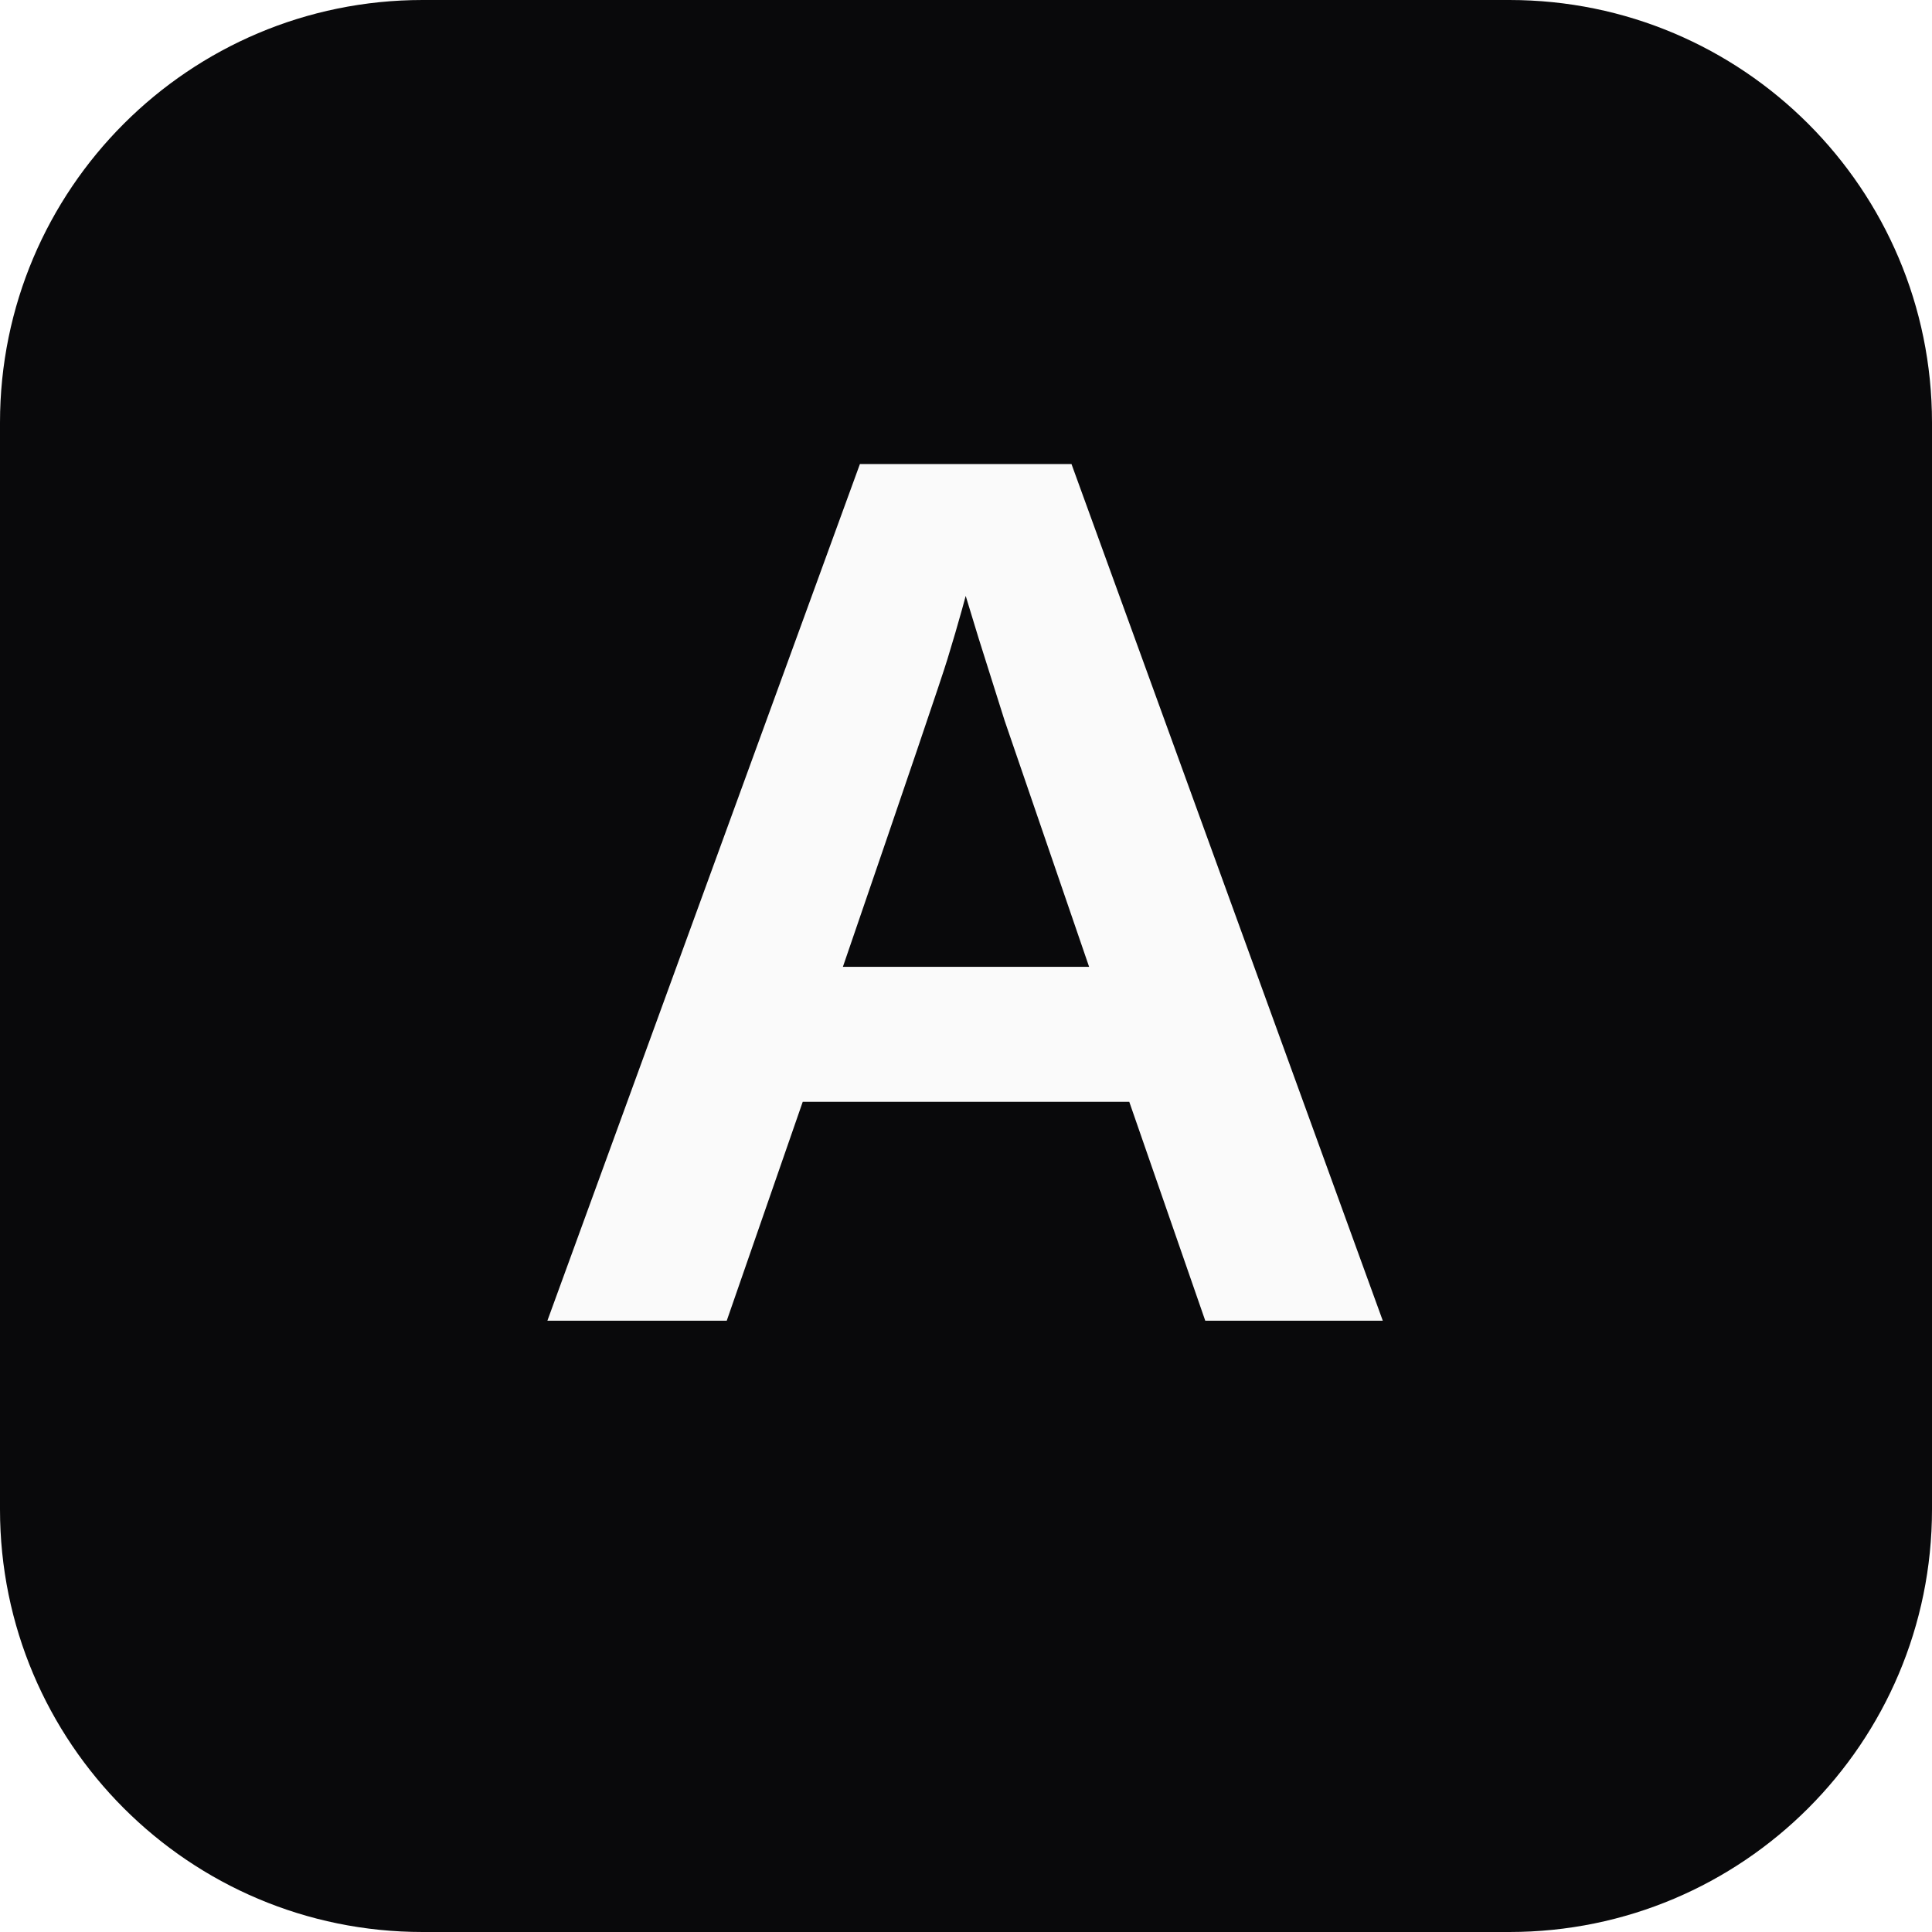
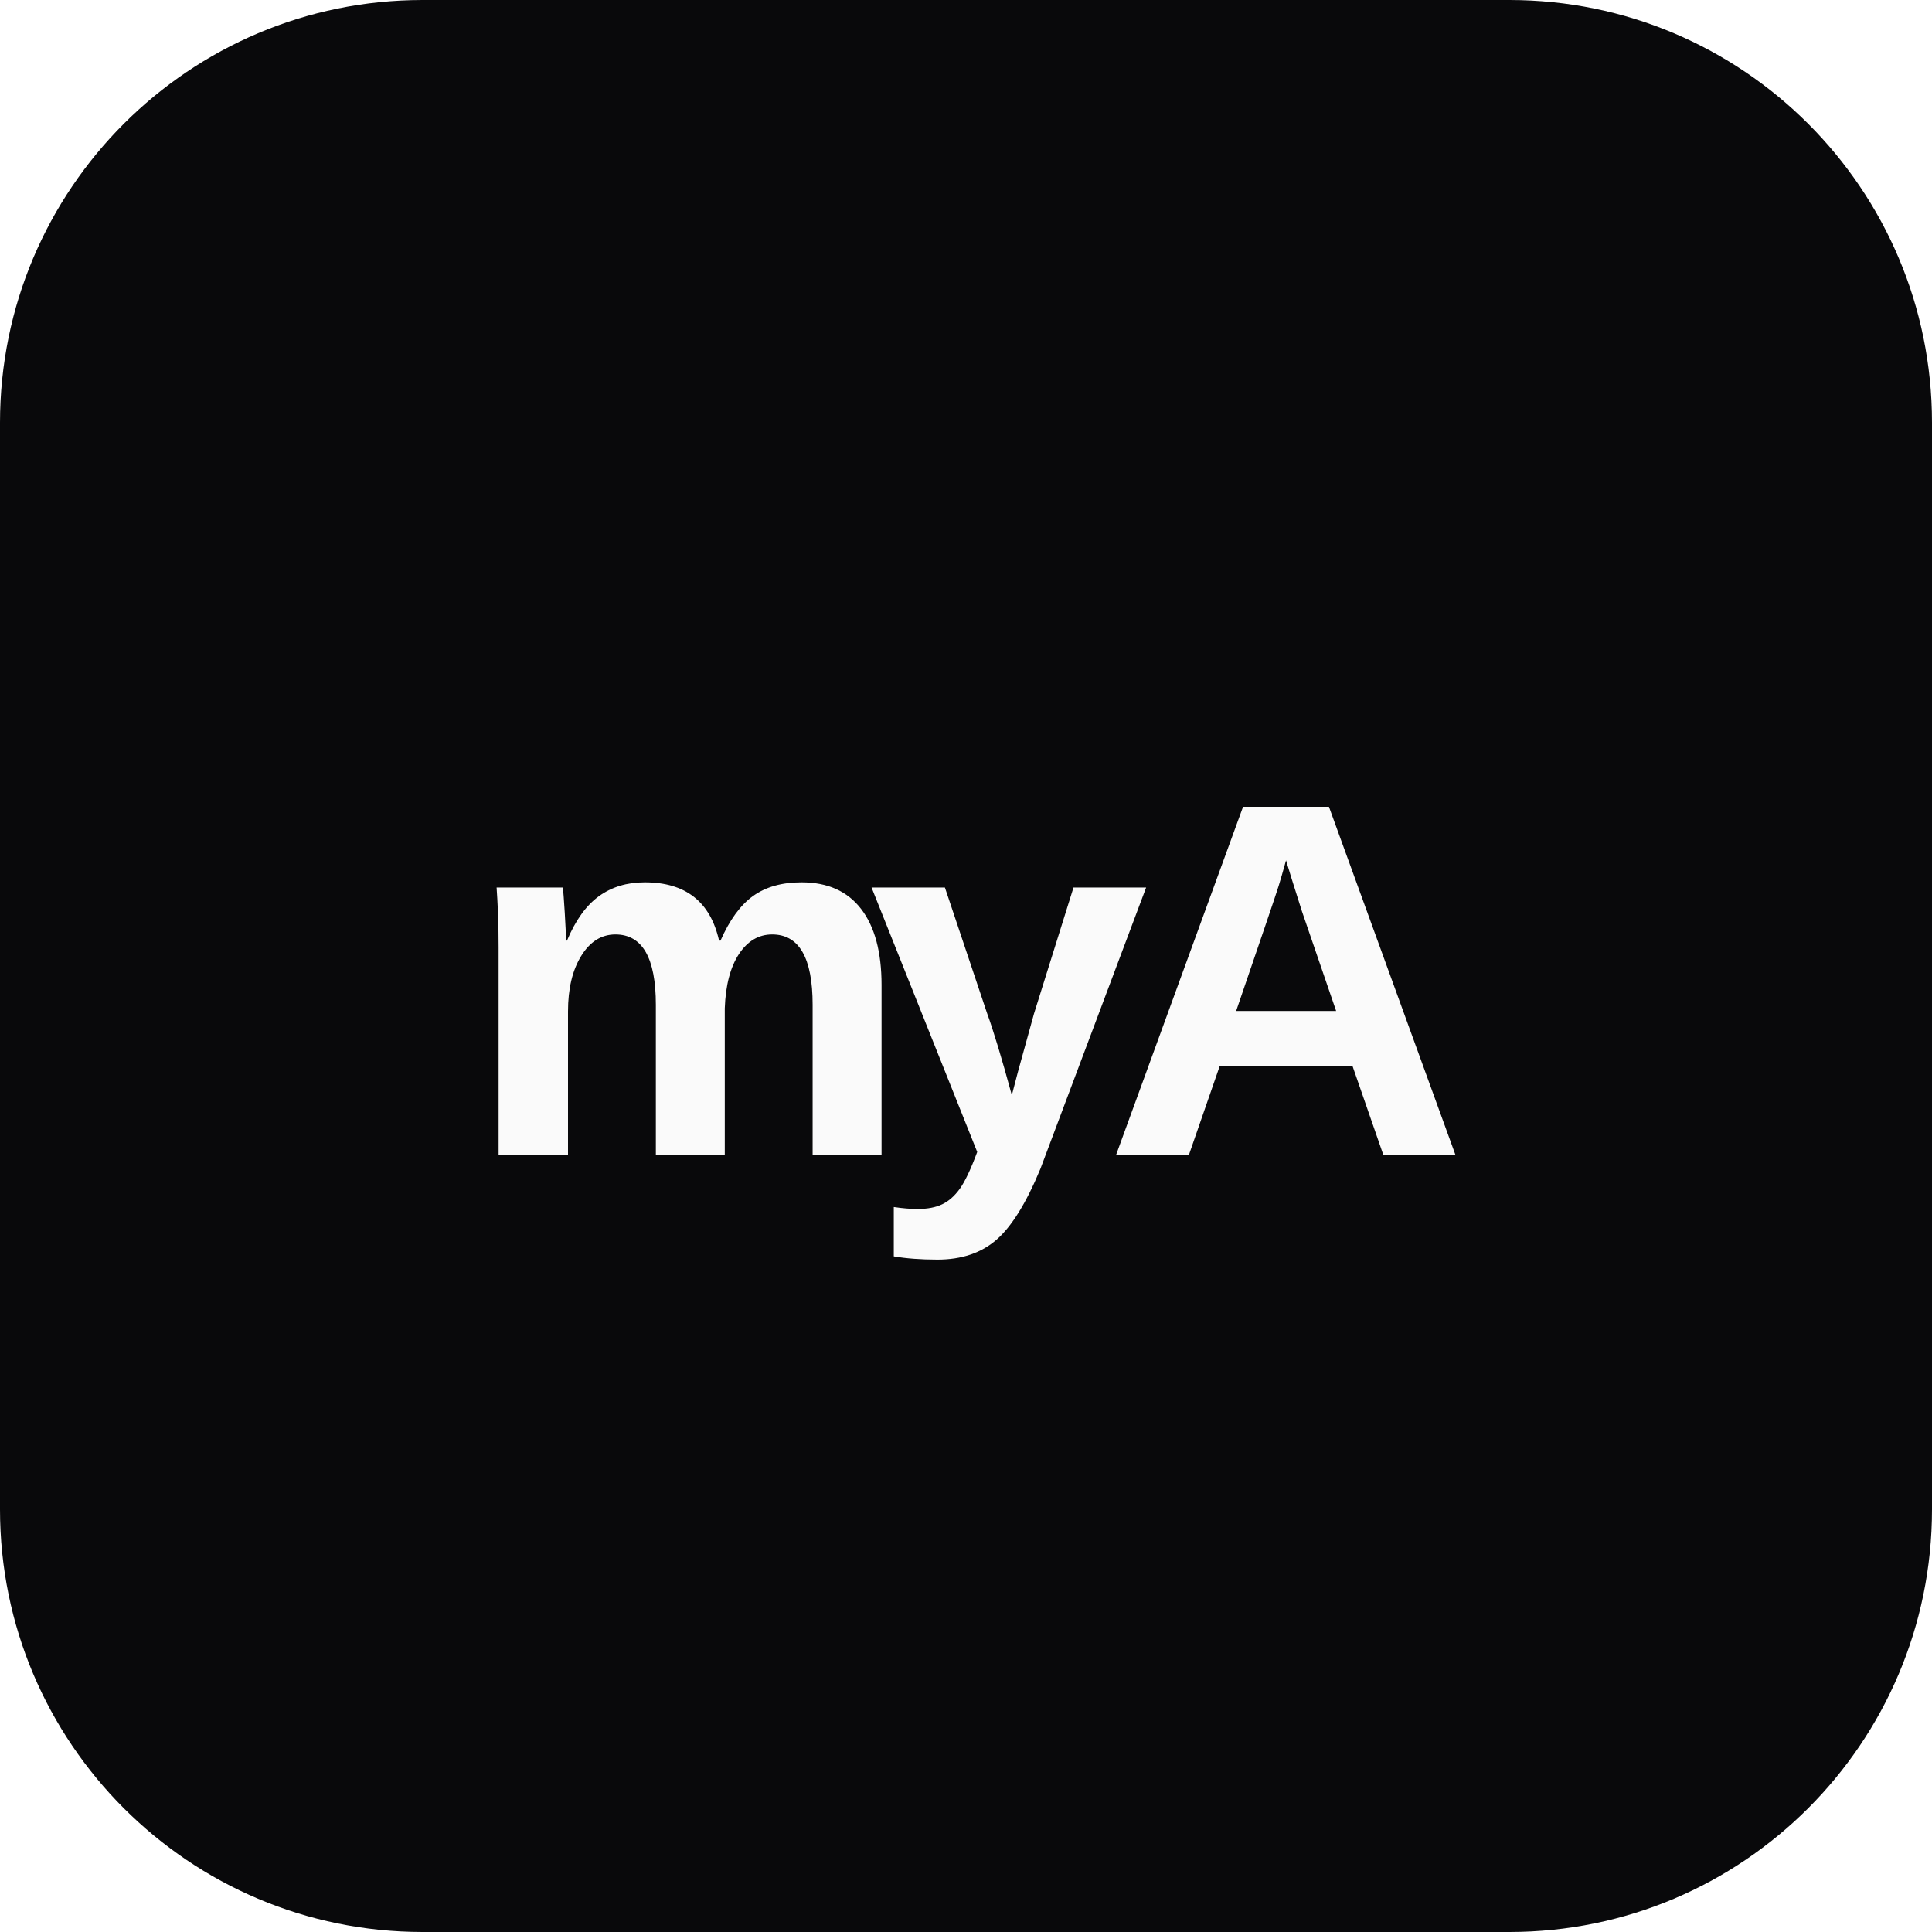
- <svg xmlns="http://www.w3.org/2000/svg" viewBox="0 0 512 512" role="img" aria-label="My Anki">
+ <svg xmlns="http://www.w3.org/2000/svg" viewBox="0 0 512 512" role="img" aria-label="myA">
  <rect width="512" height="512" rx="112" fill="#09090b" />
-   <text x="256" y="350" text-anchor="middle" fill="#fafafa" font-family="Arial, Helvetica, sans-serif" font-size="330" font-weight="700">A</text>
+   <text x="256" y="306" text-anchor="middle" fill="#fafafa" font-family="Arial, sans-serif" font-size="134" font-weight="700" letter-spacing="-12">myA</text>
</svg>
